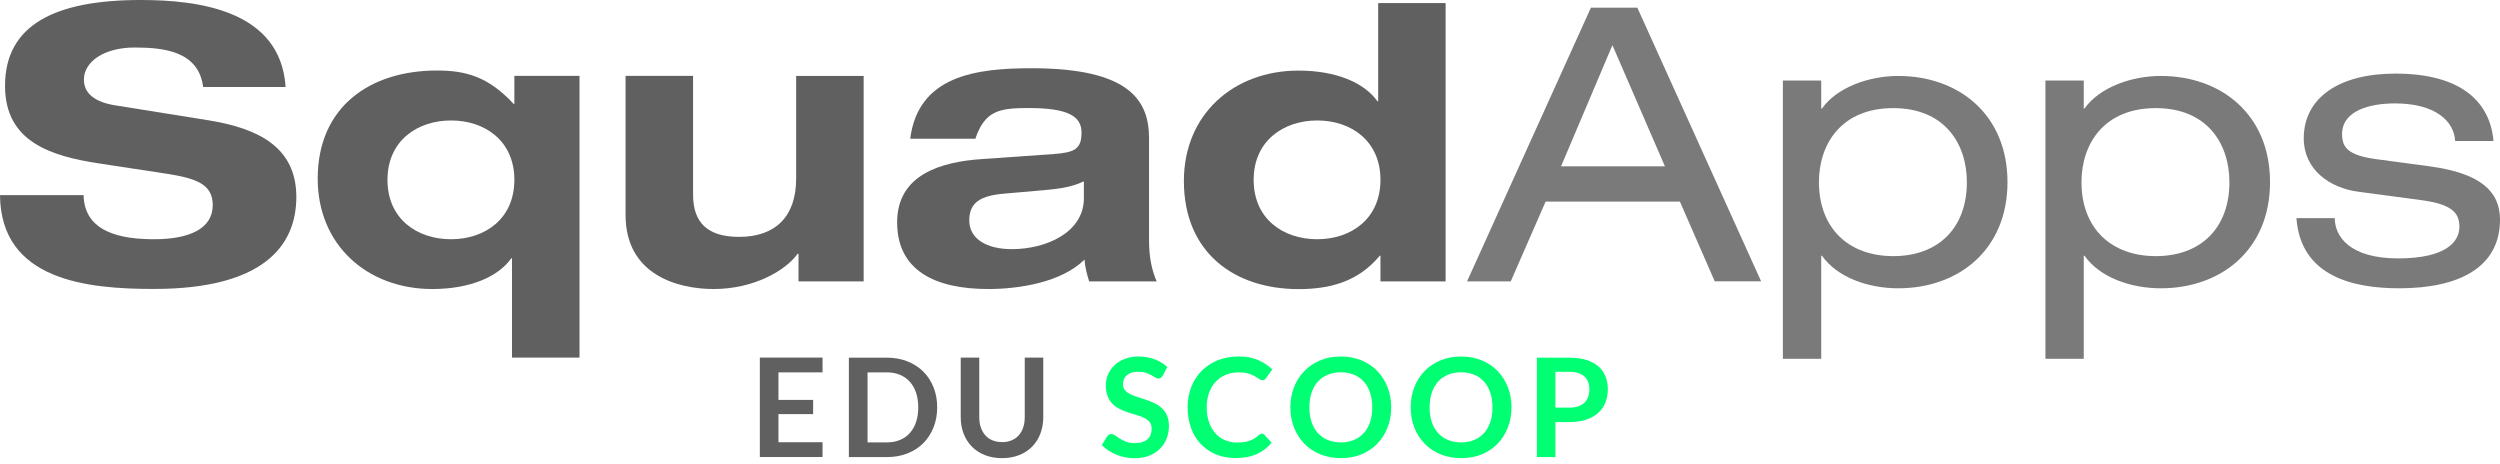
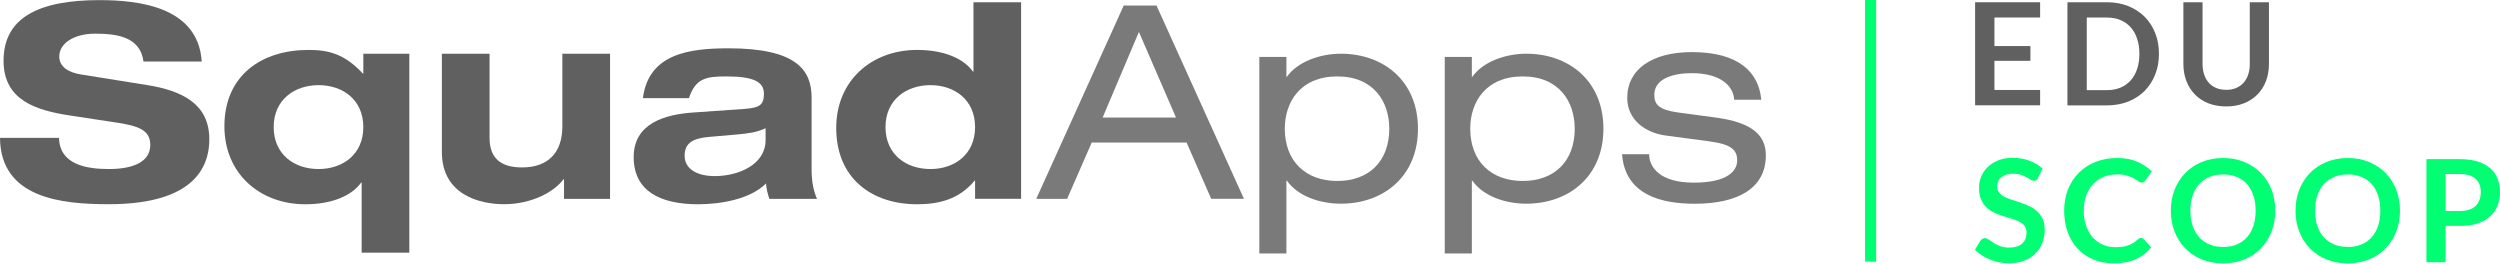
- <svg xmlns="http://www.w3.org/2000/svg" id="Layer_1" version="1.1" viewBox="0 0 307.76 57">
+ <svg xmlns="http://www.w3.org/2000/svg" id="Layer_1" viewBox="0 0 435.71 45.9">
  <defs>
-     <style>
-       .st0 {
-         fill: #00ff73;
-       }
- 
-       .st1 {
-         fill: #606060;
-       }
- 
-       .st2 {
-         fill: #7a7a7a;
-       }
-     </style>
+     <style>.cls-1{fill:#00ff73;}.cls-2{fill:#606060;}.cls-3{fill:#7a7a7a;}</style>
  </defs>
-   <path class="st1" d="M25.01,10.71c-.57-4.39-4.77-4.86-8.45-4.86s-6.23,1.7-6.23,3.96c0,1.79,1.51,2.79,3.87,3.16l11.47,1.84c6.13.99,10.81,3.3,10.81,9.44s-4.25,11.32-17.51,11.32C10.76,35.58.09,34.54,0,24.02h10.29c.09,4.63,4.72,5.43,8.68,5.43,4.29,0,7.22-1.27,7.22-4.2,0-2.6-2.08-3.3-5.71-3.87l-8.35-1.27c-5.85-.9-11.51-2.64-11.51-9.53C.61,3.07,6.75,0,17.32,0,24.26,0,34.54,1.18,35.16,10.71h-10.15Z" />
-   <path class="st1" d="M63.32,9.34h8.02v34.68h-8.31v-12.22h-.09c-1.6,2.26-5.05,3.78-9.72,3.78-7.98,0-14.11-5.38-14.11-13.59,0-8.87,6.47-13.31,14.68-13.31,3.49,0,6.28.71,9.44,4.11h.09v-3.44h0ZM55.53,29.45c4.15,0,7.79-2.5,7.79-7.31s-3.63-7.31-7.79-7.31-7.83,2.5-7.83,7.31,3.63,7.31,7.83,7.31Z" />
-   <path class="st1" d="M98.28,31.24h-.09c-1.51,2.12-5.47,4.34-10.33,4.34-4.29,0-10.85-1.65-10.85-9.11V9.34h8.31v14.63c0,3.49,1.84,5.19,5.66,5.19,4.48,0,7.03-2.5,7.03-7.17v-12.64h8.31v25.29h-8.02v-3.4s-.02,0-.02,0Z" />
-   <path class="st1" d="M112.05,17.08c.99-7.79,8.16-8.68,14.96-8.68,11.89,0,14.44,3.87,14.44,8.59v12.55c0,2.22.38,3.82.94,5.1h-8.31c-.28-.9-.52-1.79-.57-2.69-2.83,2.83-8.12,3.63-11.84,3.63-6.61,0-11.23-2.31-11.23-8.21s5.43-7.46,10.48-7.79l8.82-.62c2.55-.19,3.4-.61,3.4-2.64s-1.7-3.02-6.51-3.02c-3.54,0-5.38.28-6.56,3.78h-8.02,0ZM133.43,22.32c-1.56.76-3.26.94-4.91,1.09l-4.81.42c-2.93.24-4.39,1.04-4.39,3.3s2.12,3.54,5.24,3.54c4.2,0,8.87-2.03,8.87-6.28v-2.08h0Z" />
-   <path class="st1" d="M169.94,31.48h-.09c-2.69,3.26-6.23,4.11-10,4.11-7.88,0-14.11-4.48-14.11-13.31,0-8.21,6.13-13.59,14.11-13.59,4.67,0,8.12,1.51,9.72,3.78h.09V.38h8.3v34.26h-8.02v-3.16ZM162.16,29.45c4.15,0,7.78-2.5,7.78-7.31s-3.63-7.31-7.78-7.31-7.83,2.5-7.83,7.31,3.63,7.31,7.83,7.31Z" />
-   <path class="st2" d="M206.79,24.82h-16.52l-4.29,9.82h-5.38L195.85.94h5.71l15.24,33.69h-5.71l-4.29-9.82h-.01ZM198.49,5.57l-6.32,14.91h12.79l-6.46-14.91h0Z" />
-   <path class="st2" d="M219.48,9.91h4.72v3.45h.09c1.84-2.6,5.76-4.01,9.39-4.01,7.46,0,13.45,4.77,13.45,13.07s-5.99,13.07-13.45,13.07c-3.68,0-7.5-1.32-9.39-4.01h-.09v12.69h-4.72V9.91ZM233.07,13.31c-6.42,0-9.15,4.44-9.15,9.11,0,5.66,3.63,9.11,9.15,9.11s9.06-3.44,9.06-9.11c0-4.67-2.69-9.11-9.06-9.11Z" />
-   <path class="st2" d="M251.8,9.91h4.72v3.45h.09c1.84-2.6,5.76-4.01,9.39-4.01,7.46,0,13.45,4.77,13.45,13.07s-5.99,13.07-13.45,13.07c-3.68,0-7.5-1.32-9.39-4.01h-.09v12.69h-4.72V9.91h0ZM265.39,13.31c-6.42,0-9.15,4.44-9.15,9.11,0,5.66,3.63,9.11,9.15,9.11s9.06-3.44,9.06-9.11c0-4.67-2.69-9.11-9.06-9.11Z" />
-   <path class="st2" d="M287.42,26.85c0,2.22,1.79,4.96,7.79,4.96s7.55-2.12,7.55-3.87-.9-2.78-4.67-3.3l-7.79-1.04c-3.54-.47-6.7-2.74-6.7-6.56,0-5,4.34-7.98,11.28-7.98,8.12,0,11.66,3.49,12.08,8.3h-4.72c-.14-2.5-2.5-4.63-7.41-4.63-3.02,0-6.51.85-6.51,3.78,0,1.65.75,2.6,4.11,3.07l6.7.9c6.23.85,8.63,3.07,8.63,6.56,0,5.76-4.86,8.45-12.41,8.45-5.66,0-12.13-1.46-12.65-8.64h4.72Z" />
-   <g>
-     <path class="st1" d="M101.26,44.03v1.81h-5.43v3.39h4.27v1.75h-4.27v3.46h5.43v1.82h-7.72v-12.24h7.72Z" />
-     <path class="st1" d="M115.37,50.15c0,.9-.15,1.72-.45,2.47-.3.75-.72,1.4-1.26,1.94-.54.54-1.19.96-1.96,1.26s-1.61.45-2.53.45h-4.67v-12.24h4.67c.93,0,1.77.15,2.53.45s1.41.72,1.96,1.26c.54.54.96,1.18,1.26,1.93.3.75.45,1.57.45,2.47ZM113.04,50.15c0-.67-.09-1.27-.27-1.81-.18-.53-.44-.98-.77-1.35-.33-.37-.74-.65-1.21-.85-.48-.2-1.01-.3-1.61-.3h-2.38v8.62h2.38c.6,0,1.14-.1,1.61-.3.48-.2.88-.48,1.21-.85.33-.37.59-.82.77-1.35.18-.53.27-1.14.27-1.81Z" />
-     <path class="st1" d="M123.35,54.43c.44,0,.83-.07,1.18-.22s.64-.35.88-.62.42-.59.55-.97c.13-.38.19-.8.19-1.27v-7.33h2.28v7.33c0,.73-.12,1.4-.35,2.02-.23.62-.57,1.15-1.01,1.6s-.97.8-1.6,1.05c-.63.25-1.33.38-2.12.38s-1.49-.13-2.12-.38c-.63-.25-1.16-.6-1.6-1.05s-.77-.98-1.01-1.6-.35-1.29-.35-2.02v-7.33h2.28v7.32c0,.47.06.89.19,1.27s.31.7.55.97.53.48.88.62c.35.15.74.22,1.18.22Z" />
-     <path class="st0" d="M143.11,46.26c-.06.12-.13.21-.22.26s-.18.08-.29.08-.24-.04-.38-.13-.31-.18-.5-.29c-.19-.11-.42-.2-.67-.29-.26-.09-.56-.13-.91-.13-.32,0-.59.04-.83.11-.23.08-.43.18-.59.32-.16.14-.28.3-.36.49-.08.19-.12.4-.12.62,0,.29.08.53.24.72.16.19.37.36.64.49.27.14.57.26.91.36.34.11.68.22,1.04.34s.7.26,1.04.42c.34.16.64.36.91.61.27.25.48.55.64.9.16.36.24.79.24,1.3,0,.55-.1,1.07-.28,1.55-.19.48-.47.9-.83,1.26-.36.36-.81.64-1.33.85-.52.21-1.13.31-1.8.31-.39,0-.77-.04-1.15-.11-.38-.08-.74-.19-1.09-.33-.35-.14-.67-.31-.97-.51-.3-.2-.57-.42-.81-.66l.66-1.09c.06-.08.14-.15.22-.2s.19-.08.29-.08c.14,0,.29.06.46.17.16.12.36.24.58.39.22.14.48.27.79.39.3.12.66.17,1.09.17.65,0,1.15-.15,1.51-.46.36-.31.53-.75.53-1.33,0-.32-.08-.58-.24-.79-.16-.2-.37-.37-.64-.51-.27-.14-.57-.25-.91-.35-.34-.1-.68-.2-1.03-.31s-.69-.25-1.03-.41c-.34-.16-.64-.36-.91-.62-.27-.25-.48-.57-.64-.95-.16-.38-.24-.85-.24-1.41,0-.45.09-.88.27-1.3.18-.42.44-.8.78-1.13.34-.33.76-.59,1.26-.79s1.06-.3,1.7-.3c.72,0,1.39.11,2,.34.61.23,1.13.54,1.56.95l-.56,1.07Z" />
-     <path class="st0" d="M155.32,53.38c.12,0,.23.05.32.14l.9.97c-.5.62-1.11,1.09-1.83,1.41-.72.33-1.6.49-2.61.49-.91,0-1.73-.16-2.45-.47-.73-.31-1.34-.74-1.86-1.29-.51-.55-.91-1.21-1.18-1.98-.27-.77-.41-1.6-.41-2.51s.15-1.76.46-2.53c.31-.76.73-1.42,1.29-1.98s1.22-.98,1.99-1.29c.77-.31,1.62-.46,2.55-.46s1.7.15,2.38.44c.68.29,1.26.68,1.75,1.16l-.76,1.06c-.04.07-.1.13-.17.18-.07.05-.17.08-.29.08s-.26-.05-.4-.15c-.14-.1-.31-.21-.52-.33s-.47-.23-.79-.33c-.32-.1-.72-.15-1.21-.15-.58,0-1.1.1-1.59.3s-.9.49-1.24.86c-.35.37-.62.83-.81,1.36-.19.53-.29,1.13-.29,1.8s.1,1.3.29,1.84c.19.54.46.99.79,1.35.33.37.72.65,1.18.84.45.19.94.29,1.46.29.31,0,.59-.02.84-.05.25-.03.48-.09.69-.16.21-.07.41-.17.6-.28.19-.12.38-.26.56-.43.06-.05.12-.09.18-.12s.13-.05.2-.05Z" />
-     <path class="st0" d="M171.26,50.15c0,.9-.15,1.73-.45,2.49s-.72,1.43-1.26,1.98c-.54.56-1.19.99-1.95,1.31-.76.31-1.61.47-2.53.47s-1.77-.16-2.54-.47c-.76-.31-1.42-.75-1.96-1.31-.54-.56-.97-1.22-1.27-1.98-.3-.76-.45-1.6-.45-2.49s.15-1.73.45-2.49c.3-.76.72-1.43,1.27-1.99.54-.56,1.2-.99,1.96-1.31s1.61-.47,2.54-.47,1.77.16,2.53.47,1.41.75,1.95,1.31c.54.56.96,1.22,1.26,1.98s.45,1.6.45,2.49ZM168.93,50.15c0-.67-.09-1.27-.27-1.81s-.43-.99-.77-1.36c-.33-.37-.74-.66-1.21-.85-.48-.2-1.01-.3-1.61-.3s-1.14.1-1.62.3c-.48.2-.89.48-1.22.85s-.59.83-.77,1.36c-.18.53-.27,1.14-.27,1.81s.09,1.27.27,1.81c.18.53.44.98.77,1.35.34.37.74.65,1.22.85.48.2,1.02.3,1.62.3s1.14-.1,1.61-.3c.48-.2.88-.48,1.21-.85.33-.37.59-.82.77-1.35s.27-1.14.27-1.81Z" />
-     <path class="st0" d="M186.07,50.15c0,.9-.15,1.73-.45,2.49s-.72,1.43-1.26,1.98c-.54.56-1.19.99-1.95,1.31-.76.31-1.61.47-2.53.47s-1.77-.16-2.54-.47c-.76-.31-1.42-.75-1.96-1.31-.54-.56-.97-1.22-1.27-1.98-.3-.76-.45-1.6-.45-2.49s.15-1.73.45-2.49c.3-.76.72-1.43,1.27-1.99.54-.56,1.2-.99,1.96-1.31s1.61-.47,2.54-.47,1.77.16,2.53.47,1.41.75,1.95,1.31c.54.56.96,1.22,1.26,1.98s.45,1.6.45,2.49ZM183.73,50.15c0-.67-.09-1.27-.27-1.81s-.43-.99-.77-1.36c-.33-.37-.74-.66-1.21-.85-.48-.2-1.01-.3-1.61-.3s-1.14.1-1.62.3c-.48.2-.89.48-1.22.85s-.59.83-.77,1.36c-.18.53-.27,1.14-.27,1.81s.09,1.27.27,1.81c.18.53.44.98.77,1.35.34.37.74.65,1.22.85.48.2,1.02.3,1.62.3s1.14-.1,1.61-.3c.48-.2.88-.48,1.21-.85.33-.37.59-.82.77-1.35s.27-1.14.27-1.81Z" />
-     <path class="st0" d="M191.48,51.96v4.31h-2.28v-12.24h3.99c.82,0,1.53.1,2.12.29.6.19,1.09.46,1.48.8.39.34.68.76.86,1.24.19.48.28,1,.28,1.57s-.1,1.14-.3,1.63c-.2.49-.49.92-.89,1.27-.4.36-.89.63-1.48.83-.59.2-1.29.3-2.08.3h-1.71ZM191.48,50.18h1.71c.42,0,.78-.05,1.09-.16.31-.1.57-.25.77-.45.2-.19.36-.43.46-.71.1-.28.15-.59.15-.94s-.05-.62-.15-.89c-.1-.27-.25-.49-.46-.68s-.46-.33-.77-.43c-.31-.1-.67-.15-1.09-.15h-1.71v4.39Z" />
-   </g>
+   <path class="cls-2" d="M25.01,10.73c-.57-4.39-4.77-4.86-8.45-4.86s-6.23,1.7-6.23,3.96c0,1.79,1.51,2.79,3.87,3.16l11.47,1.84c6.13.99,10.81,3.3,10.81,9.44s-4.25,11.32-17.51,11.32C10.76,35.6.09,34.56,0,24.03h10.29c.09,4.63,4.72,5.43,8.68,5.43,4.29,0,7.22-1.27,7.22-4.2,0-2.6-2.08-3.3-5.71-3.87l-8.35-1.27c-5.85-.9-11.51-2.64-11.51-9.53C.61,3.08,6.75.02,17.32.02,24.26.02,34.54,1.2,35.16,10.73h-10.15Z" />
+   <path class="cls-2" d="M63.32,9.36h8.02v34.68h-8.31v-12.22h-.09c-1.6,2.26-5.05,3.78-9.72,3.78-7.98,0-14.11-5.38-14.11-13.59,0-8.87,6.47-13.31,14.68-13.31,3.49,0,6.28.71,9.44,4.11h.09v-3.44ZM55.53,29.46c4.15,0,7.79-2.5,7.79-7.31s-3.63-7.31-7.79-7.31-7.83,2.5-7.83,7.31,3.63,7.31,7.83,7.31Z" />
+   <path class="cls-2" d="M98.28,31.25h-.09c-1.51,2.12-5.47,4.34-10.33,4.34-4.29,0-10.85-1.65-10.85-9.11V9.36h8.31v14.63c0,3.49,1.84,5.19,5.66,5.19,4.48,0,7.03-2.5,7.03-7.17v-12.64h8.31v25.29h-8.02v-3.4Z" />
+   <path class="cls-2" d="M112.05,17.1c.99-7.79,8.16-8.68,14.96-8.68,11.89,0,14.44,3.87,14.44,8.59v12.55c0,2.22.38,3.82.94,5.1h-8.31c-.28-.9-.52-1.79-.57-2.69-2.83,2.83-8.12,3.63-11.84,3.63-6.61,0-11.23-2.31-11.23-8.21s5.43-7.46,10.48-7.79l8.82-.62c2.55-.19,3.4-.61,3.4-2.64s-1.7-3.02-6.51-3.02c-3.54,0-5.38.28-6.56,3.78h-8.02ZM133.43,22.34c-1.56.76-3.26.94-4.91,1.09l-4.81.42c-2.93.24-4.39,1.04-4.39,3.3s2.12,3.54,5.24,3.54c4.2,0,8.87-2.03,8.87-6.28v-2.08Z" />
+   <path class="cls-2" d="M169.94,31.49h-.09c-2.69,3.26-6.23,4.11-10,4.11-7.88,0-14.11-4.48-14.11-13.31,0-8.21,6.13-13.59,14.11-13.59,4.67,0,8.12,1.51,9.72,3.78h.09V.39h8.3v34.26h-8.02v-3.16ZM162.16,29.46c4.15,0,7.78-2.5,7.78-7.31s-3.63-7.31-7.78-7.31-7.83,2.5-7.83,7.31,3.63,7.31,7.83,7.31Z" />
+   <path class="cls-3" d="M206.79,24.84h-16.52l-4.29,9.82h-5.38L195.85.96h5.71l15.24,33.69h-5.71l-4.29-9.82ZM198.49,5.58l-6.32,14.91h12.79l-6.46-14.91Z" />
+   <path class="cls-3" d="M219.48,9.92h4.72v3.45h.09c1.84-2.6,5.76-4.01,9.39-4.01,7.46,0,13.45,4.77,13.45,13.07s-5.99,13.07-13.45,13.07c-3.68,0-7.5-1.32-9.39-4.01h-.09v12.69h-4.72V9.92ZM233.07,13.32c-6.42,0-9.15,4.44-9.15,9.11,0,5.66,3.63,9.11,9.15,9.11s9.06-3.44,9.06-9.11c0-4.67-2.69-9.11-9.06-9.11Z" />
+   <path class="cls-3" d="M251.8,9.92h4.72v3.45h.09c1.84-2.6,5.76-4.01,9.39-4.01,7.46,0,13.45,4.77,13.45,13.07s-5.99,13.07-13.45,13.07c-3.68,0-7.5-1.32-9.39-4.01h-.09v12.69h-4.72V9.92ZM265.39,13.32c-6.42,0-9.15,4.44-9.15,9.11,0,5.66,3.63,9.11,9.15,9.11s9.06-3.44,9.06-9.11c0-4.67-2.69-9.11-9.06-9.11Z" />
+   <path class="cls-3" d="M287.42,26.87c0,2.22,1.79,4.96,7.79,4.96s7.55-2.12,7.55-3.87-.9-2.78-4.67-3.3l-7.79-1.04c-3.54-.47-6.7-2.74-6.7-6.56,0-5,4.34-7.98,11.28-7.98,8.12,0,11.66,3.49,12.08,8.3h-4.72c-.14-2.5-2.5-4.63-7.41-4.63-3.02,0-6.51.85-6.51,3.78,0,1.65.75,2.6,4.11,3.07l6.7.9c6.23.85,8.63,3.07,8.63,6.56,0,5.76-4.86,8.45-12.41,8.45-5.66,0-12.13-1.46-12.65-8.64h4.72Z" />
+   <path class="cls-2" d="M355.56.39v2.66h-7.96v4.98h6.27v2.57h-6.27v5.08h7.96v2.67h-11.33V.39h11.33Z" />
+   <path class="cls-2" d="M376.27,9.38c0,1.32-.22,2.53-.66,3.63-.44,1.1-1.06,2.05-1.85,2.85-.8.79-1.75,1.41-2.87,1.85s-2.36.66-3.71.66h-6.86V.39h6.86c1.36,0,2.6.22,3.71.66s2.07,1.06,2.87,1.85c.79.79,1.41,1.74,1.85,2.84.44,1.1.66,2.31.66,3.63ZM372.86,9.38c0-.99-.13-1.87-.4-2.65-.26-.78-.64-1.44-1.13-1.99-.49-.54-1.08-.96-1.78-1.25-.7-.29-1.49-.43-2.37-.43h-3.49v12.65h3.49c.88,0,1.67-.14,2.37-.43.7-.29,1.29-.71,1.78-1.25.49-.54.87-1.21,1.13-1.99.27-.78.4-1.67.4-2.65Z" />
+   <path class="cls-2" d="M387.99,15.66c.65,0,1.22-.11,1.73-.32s.94-.52,1.29-.91.62-.86.81-1.42c.19-.56.28-1.18.28-1.86V.39h3.34v10.76c0,1.07-.17,2.06-.51,2.96-.34.91-.84,1.69-1.49,2.35s-1.43,1.17-2.35,1.54c-.92.37-1.96.55-3.11.55s-2.19-.19-3.11-.55c-.92-.37-1.7-.88-2.34-1.54s-1.13-1.44-1.48-2.35-.52-1.89-.52-2.96V.39h3.34v10.75c0,.69.09,1.31.28,1.86s.45,1.03.8,1.42.78.7,1.29.91c.51.22,1.09.32,1.73.32Z" />
+   <path class="cls-1" d="M355.23,31.01c-.09.18-.2.31-.32.39s-.26.11-.43.11-.35-.06-.56-.19-.45-.27-.73-.43c-.28-.16-.61-.3-.99-.43-.38-.13-.82-.19-1.34-.19-.46,0-.87.06-1.21.17-.34.11-.63.27-.87.47-.24.2-.41.44-.53.71-.12.28-.17.58-.17.91,0,.42.12.78.35,1.06.24.28.55.52.94.72.39.2.83.38,1.33.53.5.16,1,.33,1.52.5s1.02.39,1.52.62c.5.24.94.53,1.33.89.39.36.7.8.94,1.32.24.52.35,1.16.35,1.9,0,.81-.14,1.57-.42,2.28-.28.71-.68,1.33-1.22,1.85-.53.53-1.19.94-1.96,1.24-.77.3-1.65.45-2.65.45-.57,0-1.13-.06-1.69-.17-.56-.11-1.09-.27-1.6-.48-.51-.21-.99-.46-1.43-.75-.44-.29-.84-.61-1.19-.97l.97-1.6c.09-.12.2-.21.33-.29s.27-.12.43-.12c.21,0,.43.08.67.25.24.17.52.36.85.57.33.21.71.4,1.15.57.44.17.98.25,1.6.25.95,0,1.69-.23,2.21-.68.52-.45.78-1.1.78-1.95,0-.47-.12-.86-.35-1.15-.24-.3-.55-.55-.94-.75-.39-.2-.83-.37-1.33-.52-.5-.14-1-.29-1.52-.46s-1.02-.36-1.52-.6c-.5-.23-.94-.53-1.33-.91-.39-.37-.7-.84-.94-1.4-.24-.56-.35-1.25-.35-2.07,0-.65.13-1.29.39-1.91.26-.62.64-1.17,1.14-1.65.5-.48,1.12-.87,1.84-1.16s1.56-.43,2.5-.43c1.06,0,2.04.17,2.93.5.89.33,1.66.8,2.29,1.39l-.82,1.58Z" />
+   <path class="cls-1" d="M373.14,41.47c.18,0,.34.07.47.21l1.32,1.43c-.73.9-1.63,1.59-2.69,2.07-1.06.48-2.34.72-3.83.72-1.33,0-2.53-.23-3.6-.68-1.06-.46-1.97-1.09-2.73-1.9-.75-.81-1.33-1.78-1.73-2.91-.4-1.13-.6-2.36-.6-3.69s.22-2.59.67-3.71c.45-1.12,1.08-2.09,1.89-2.9s1.78-1.44,2.91-1.89c1.13-.45,2.38-.68,3.75-.68s2.5.21,3.5.64c1,.43,1.85.99,2.56,1.7l-1.12,1.55c-.07.1-.15.19-.25.26-.1.07-.25.11-.43.11s-.39-.07-.58-.22c-.2-.15-.45-.31-.76-.49s-.69-.33-1.16-.48c-.47-.15-1.06-.22-1.78-.22-.85,0-1.62.15-2.33.44s-1.32.71-1.83,1.26c-.51.55-.91,1.21-1.19,1.99-.29.78-.43,1.66-.43,2.64s.14,1.91.43,2.7c.29.79.67,1.45,1.16,1.99.49.54,1.06.95,1.73,1.24.66.29,1.37.43,2.14.43.46,0,.87-.03,1.24-.07.37-.05.71-.13,1.02-.24.31-.11.6-.25.88-.42.28-.17.55-.38.83-.63.08-.07.17-.14.26-.18s.19-.07.3-.07Z" />
+   <path class="cls-1" d="M396.55,36.72c0,1.32-.22,2.54-.66,3.66s-1.06,2.09-1.85,2.91c-.79.82-1.75,1.46-2.87,1.92-1.12.46-2.36.69-3.71.69s-2.6-.23-3.72-.69c-1.12-.46-2.08-1.1-2.88-1.92-.8-.82-1.42-1.79-1.86-2.91-.44-1.12-.66-2.34-.66-3.66s.22-2.54.66-3.66c.44-1.12,1.06-2.09,1.86-2.91.8-.82,1.76-1.46,2.88-1.92s2.36-.69,3.72-.69,2.6.23,3.71.7,2.07,1.1,2.87,1.92c.8.82,1.41,1.78,1.85,2.91s.66,2.34.66,3.66ZM393.12,36.72c0-.99-.13-1.87-.39-2.65s-.64-1.45-1.12-1.99c-.49-.55-1.08-.96-1.78-1.25-.7-.29-1.49-.43-2.37-.43s-1.67.14-2.37.43c-.7.29-1.3.71-1.8,1.25s-.87,1.21-1.14,1.99c-.27.78-.4,1.67-.4,2.65s.13,1.87.4,2.65c.26.78.64,1.45,1.14,1.99.49.54,1.09.96,1.8,1.25.7.29,1.49.43,2.37.43s1.67-.14,2.37-.43c.7-.29,1.29-.71,1.78-1.25.49-.54.86-1.21,1.12-1.99s.39-1.67.39-2.65Z" />
+   <path class="cls-1" d="M418.28,36.72c0,1.32-.22,2.54-.66,3.66s-1.06,2.09-1.85,2.91c-.79.82-1.75,1.46-2.87,1.92-1.12.46-2.36.69-3.71.69s-2.6-.23-3.72-.69c-1.12-.46-2.08-1.1-2.88-1.92-.8-.82-1.42-1.79-1.86-2.91-.44-1.12-.66-2.34-.66-3.66s.22-2.54.66-3.66c.44-1.12,1.06-2.09,1.86-2.91.8-.82,1.76-1.46,2.88-1.92s2.36-.69,3.72-.69,2.6.23,3.71.7,2.07,1.1,2.87,1.92c.8.82,1.41,1.78,1.85,2.91s.66,2.34.66,3.66ZM414.85,36.72c0-.99-.13-1.87-.39-2.65s-.64-1.45-1.12-1.99c-.49-.55-1.08-.96-1.78-1.25-.7-.29-1.49-.43-2.37-.43s-1.67.14-2.37.43c-.7.29-1.3.71-1.8,1.25s-.87,1.21-1.14,1.99c-.27.78-.4,1.67-.4,2.65s.13,1.87.4,2.65c.26.78.64,1.45,1.14,1.99.49.54,1.09.96,1.8,1.25.7.29,1.49.43,2.37.43s1.67-.14,2.37-.43c.7-.29,1.29-.71,1.78-1.25.49-.54.86-1.21,1.12-1.99s.39-1.67.39-2.65Z" />
+   <path class="cls-1" d="M426.23,39.38v6.32h-3.34v-17.96h5.85c1.2,0,2.24.14,3.12.42.88.28,1.6.68,2.17,1.18.57.5.99,1.11,1.27,1.81.27.7.41,1.47.41,2.31s-.15,1.67-.43,2.39c-.29.72-.72,1.35-1.3,1.87-.58.52-1.31.93-2.17,1.22-.87.29-1.89.43-3.06.43h-2.51ZM426.23,36.77h2.51c.61,0,1.15-.08,1.6-.23.46-.15.83-.37,1.13-.66.3-.29.52-.63.67-1.04.15-.41.22-.87.22-1.37s-.07-.91-.22-1.3c-.15-.39-.37-.72-.67-.99s-.68-.48-1.13-.63c-.45-.14-.99-.22-1.6-.22h-2.51v6.45Z" />
+   <rect class="cls-1" x="325.05" width="1.93" height="45.6" transform="translate(652.03 45.6) rotate(180)" />
</svg>
